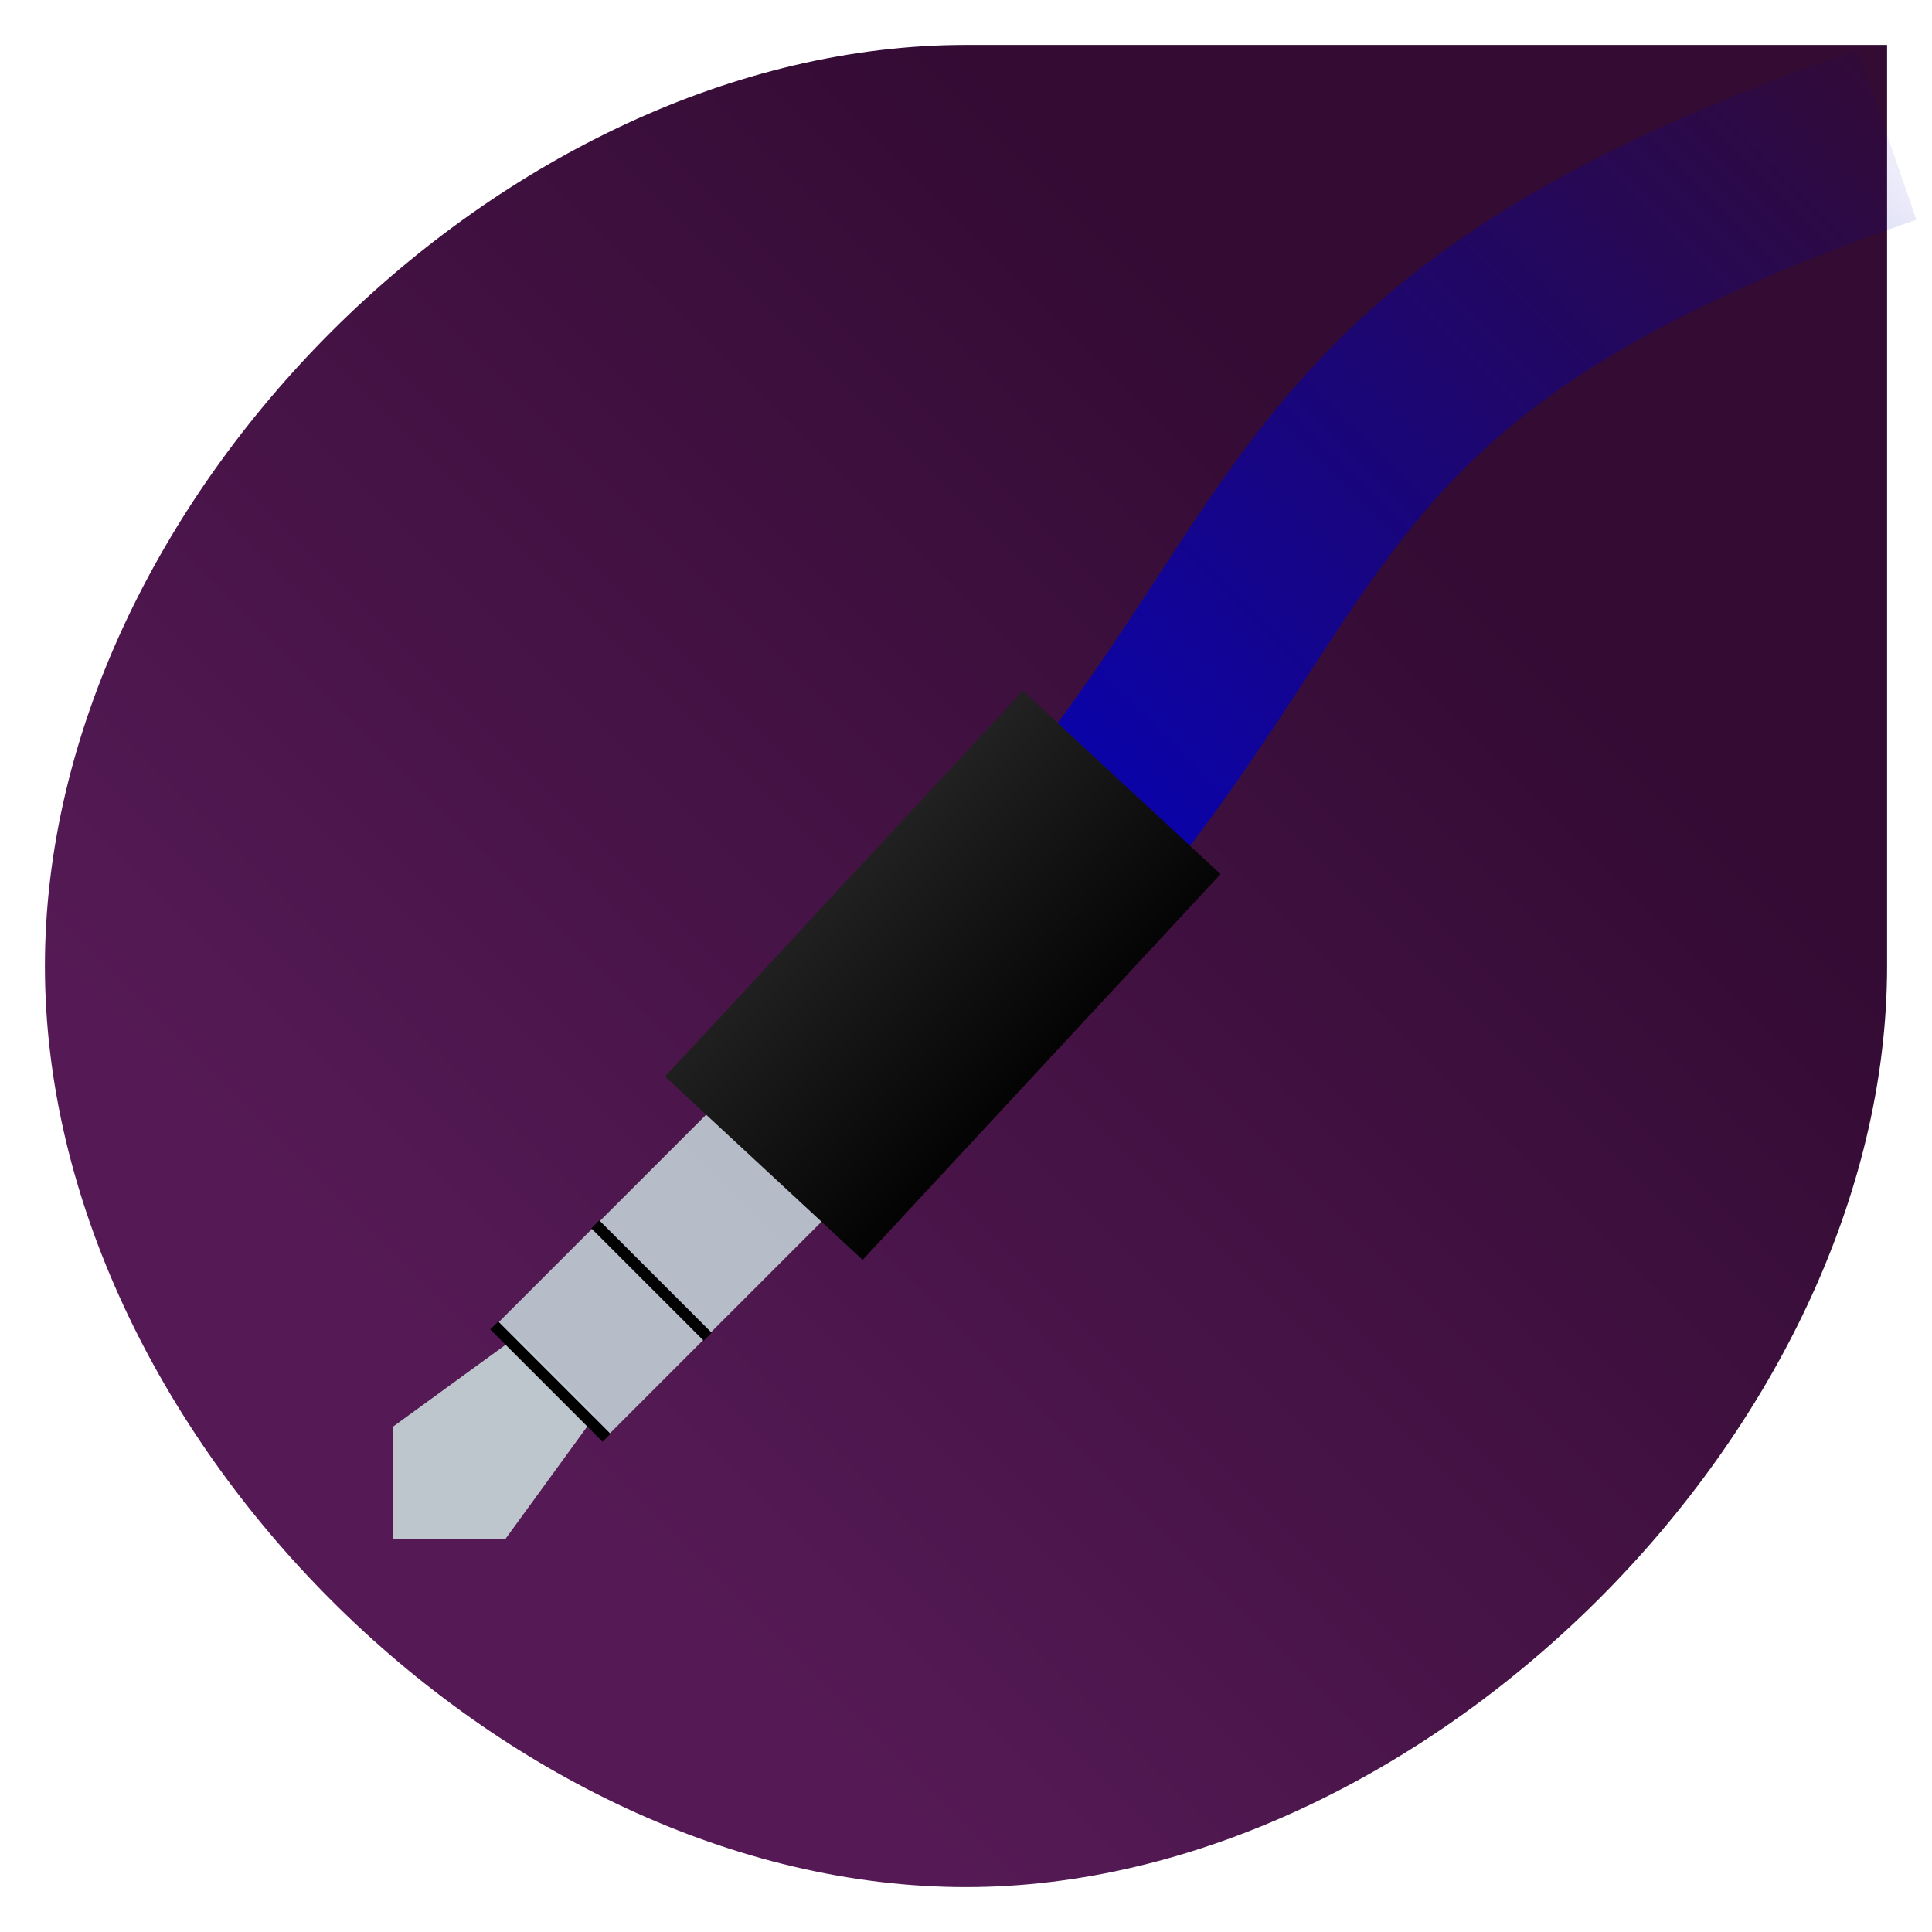
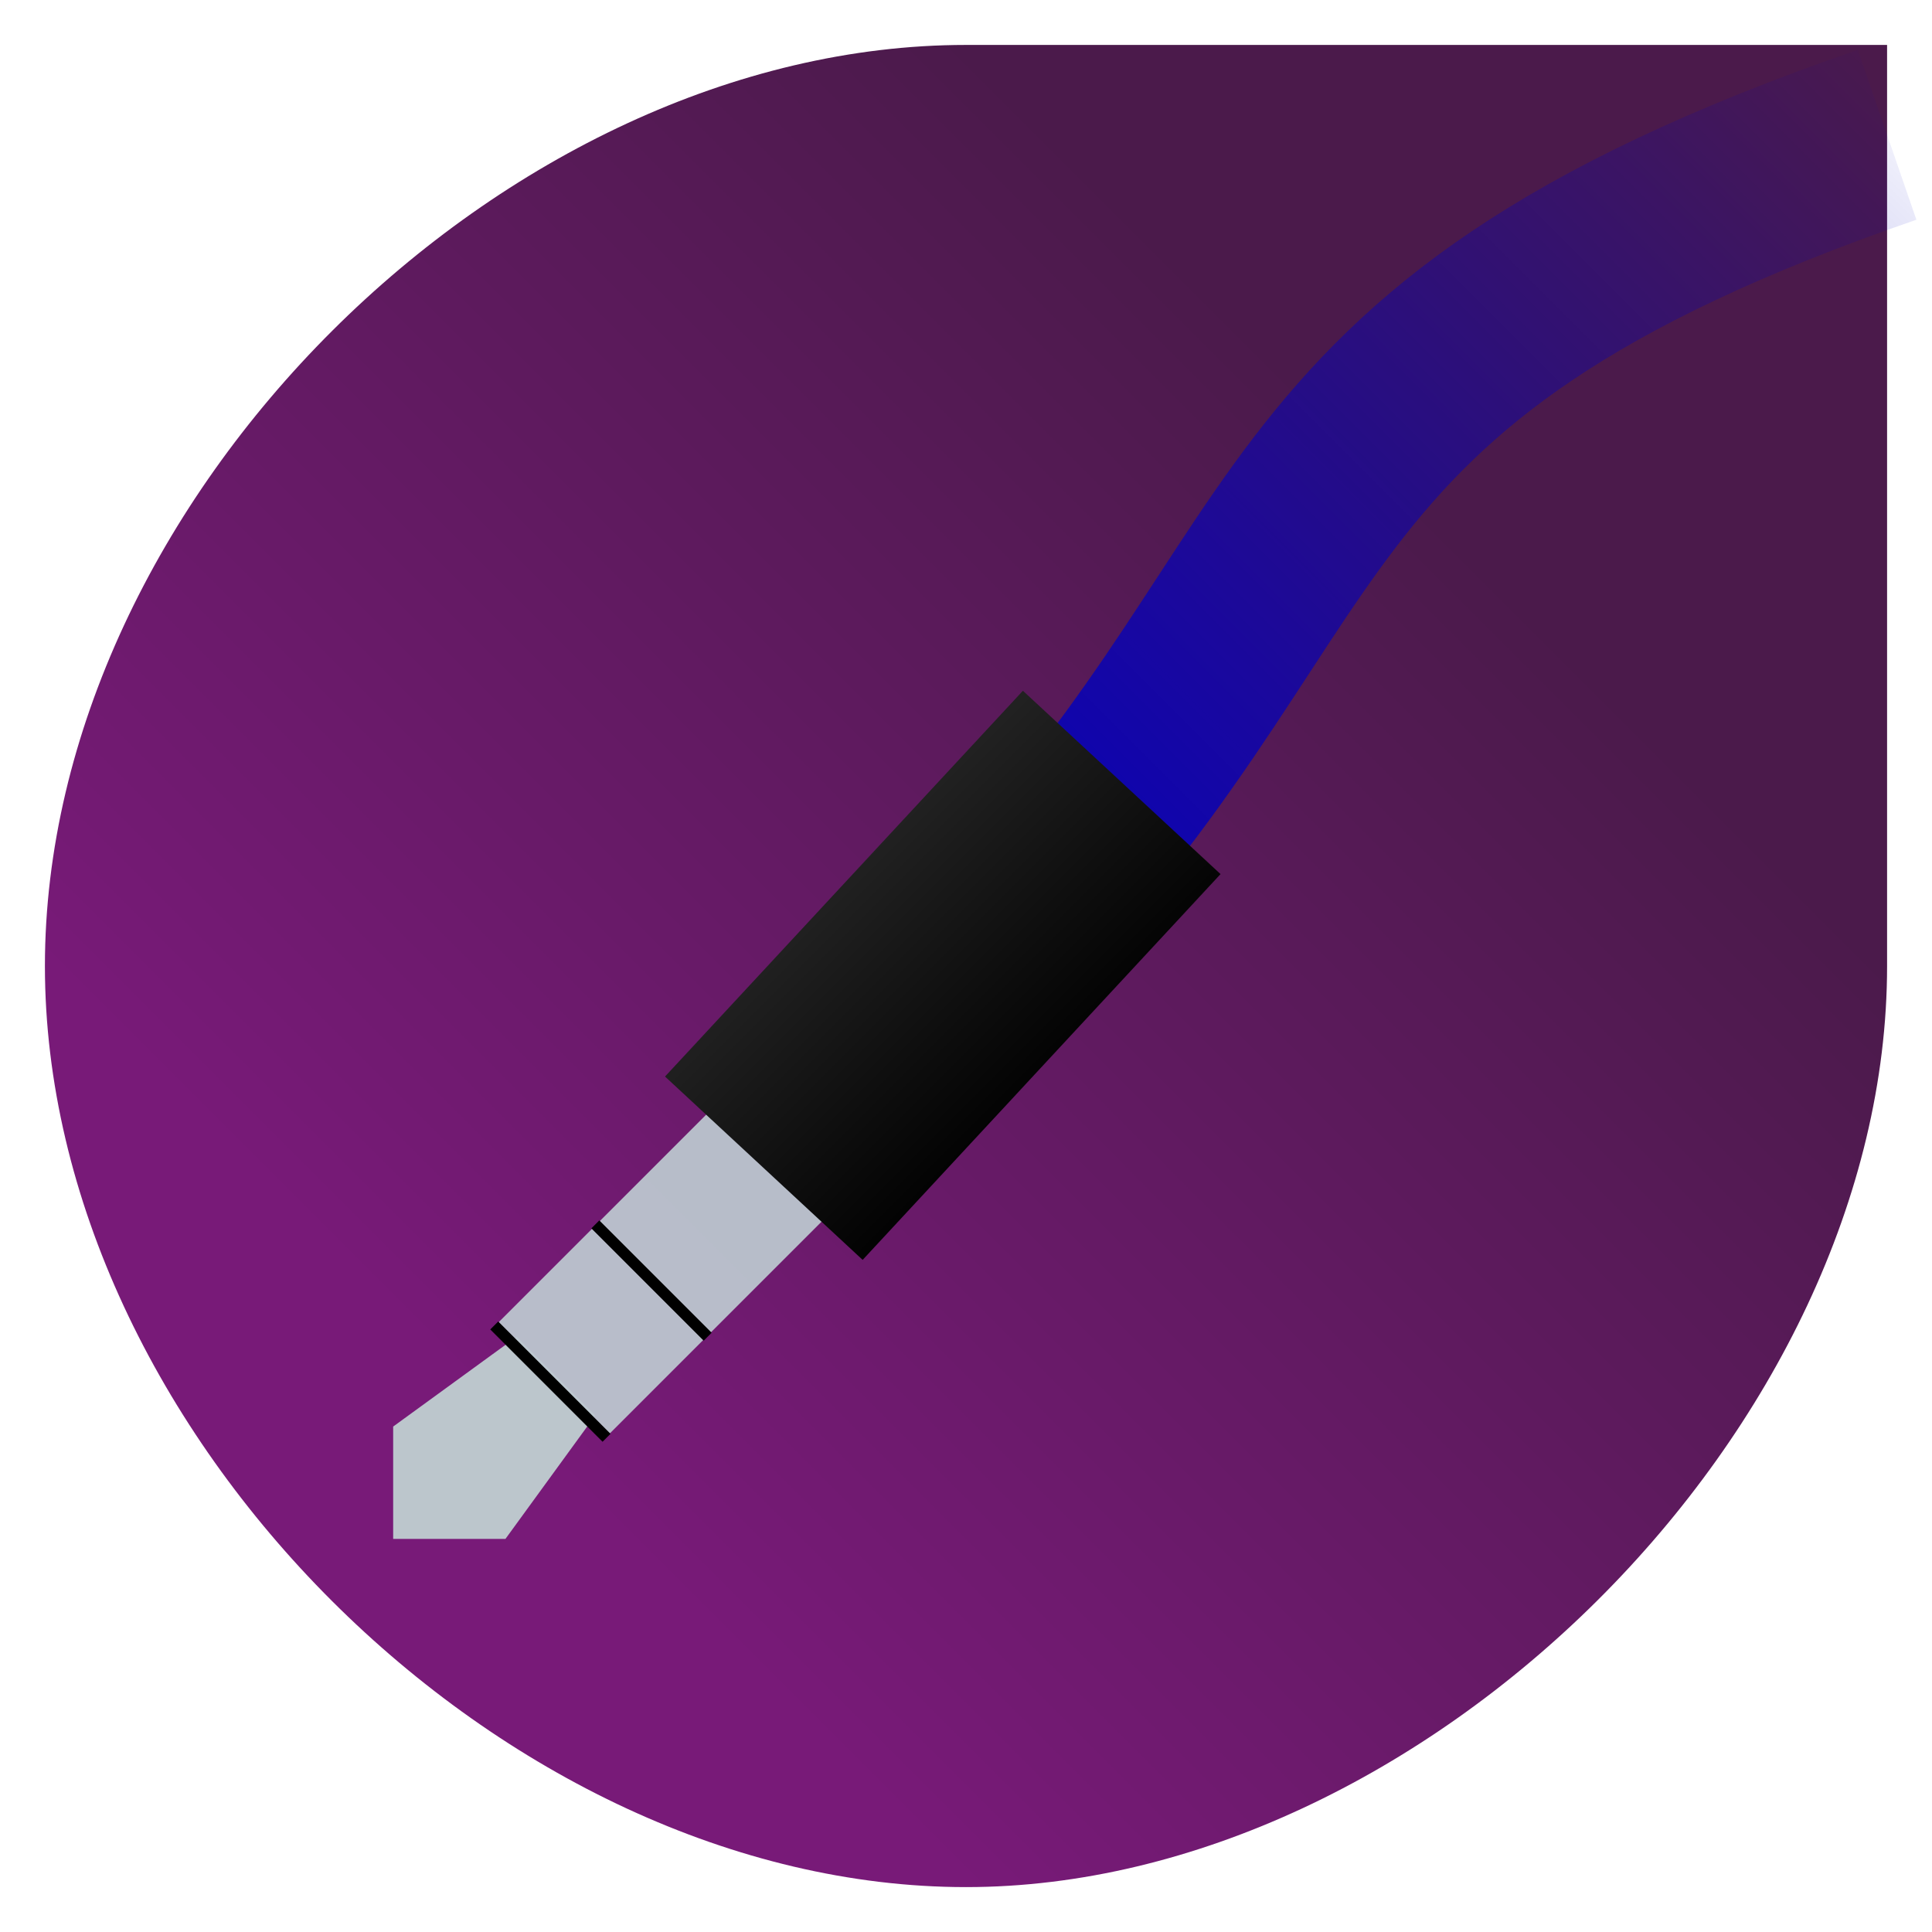
<svg xmlns="http://www.w3.org/2000/svg" xmlns:xlink="http://www.w3.org/1999/xlink" width="172" height="172" viewBox="0 0 45.508 45.508" version="1.1" id="svg8">
  <defs id="defs2">
    <linearGradient id="linearGradient4620">
      <stop style="stop-color:#222222;stop-opacity:1" offset="0" id="stop4616" />
      <stop style="stop-color:#000000;stop-opacity:1" offset="1" id="stop4618" />
    </linearGradient>
    <linearGradient id="linearGradient4598">
      <stop id="stop4594" offset="0" style="stop-color:#0000be;stop-opacity:1" />
      <stop id="stop4596" offset="1" style="stop-color:#0000be;stop-opacity:0.009" />
    </linearGradient>
    <linearGradient id="lineGradient-6">
-       <stop style="stop-color:#551a55;stop-opacity:1" offset="0" id="stop43" />
-       <stop style="stop-color:#330b33;stop-opacity:1" offset="1" id="stop45" />
+       <stop style="stop-color:#781a78;stop-opacity:1" offset="0" id="stop43" />
+       <stop style="stop-color:#4b1a4b;stop-opacity:1" offset="1" id="stop45" />
    </linearGradient>
    <linearGradient xlink:href="#lineGradient-6" id="linearGradient49" x1="11.906" y1="285.094" x2="33.602" y2="263.398" gradientUnits="userSpaceOnUse" />
    <linearGradient xlink:href="#linearGradient4598" id="linearGradient4600" x1="22.754" y1="22.754" x2="44.45" y2="1.058" gradientUnits="userSpaceOnUse" />
    <linearGradient xlink:href="#linearGradient4620" id="linearGradient4622" x1="19.844" y1="20.373" x2="25.135" y2="25.665" gradientUnits="userSpaceOnUse" />
  </defs>
  <g id="layer1" transform="translate(0,-251.4916)">
    <path style="fill:url(#linearGradient49);fill-opacity:1;stroke:none;stroke-width:0.265px;stroke-linecap:butt;stroke-linejoin:miter;stroke-opacity:1" d="M 44.45,252.55 H 22.754 c -10.879,0 -21.696,10.721 -21.696,21.696 0,10.958 10.801,21.696 21.696,21.696 10.763,0 21.696,-10.804 21.696,-21.696 z" id="path22" />
    <path style="fill:#bcc6cc;fill-opacity:1;stroke:none;stroke-width:0.265px;stroke-linecap:butt;stroke-linejoin:miter;stroke-opacity:1" d="m 12.171,282.977 -2.91,2.117 v 2.646 H 11.906 l 2.117,-2.91 z" id="path4614" />
  </g>
  <g id="layer2">
    <path style="fill:none;stroke:url(#linearGradient4600);stroke-width:4.233;stroke-linecap:butt;stroke-linejoin:miter;stroke-miterlimit:4;stroke-dasharray:none;stroke-opacity:1" d="M 44.45,3.175 C 29.104,8.467 31.75,13.758 22.754,22.754" id="path4560" />
    <path style="fill:none;stroke:#bcc6cf;stroke-width:3.704;stroke-linecap:butt;stroke-linejoin:miter;stroke-miterlimit:4;stroke-dasharray:none;stroke-opacity:0.941" d="m 18.389,27.12 -5.424,5.424" id="path4604" />
    <path style="fill:none;stroke:url(#linearGradient4622);stroke-width:6.35;stroke-linecap:butt;stroke-linejoin:miter;stroke-miterlimit:4;stroke-dasharray:none;stroke-opacity:1" d="m 26.422,18.43 -8.43,9.087" id="path4602" />
    <path style="fill:none;stroke:#000000;stroke-width:0.265px;stroke-linecap:butt;stroke-linejoin:miter;stroke-opacity:1" d="m 14.023,28.84 2.646,2.646" id="path4606" />
    <path style="fill:none;stroke:#000000;stroke-width:0.265px;stroke-linecap:butt;stroke-linejoin:miter;stroke-opacity:1" d="M 11.642,31.221 14.287,33.867" id="path4608" />
  </g>
</svg>
